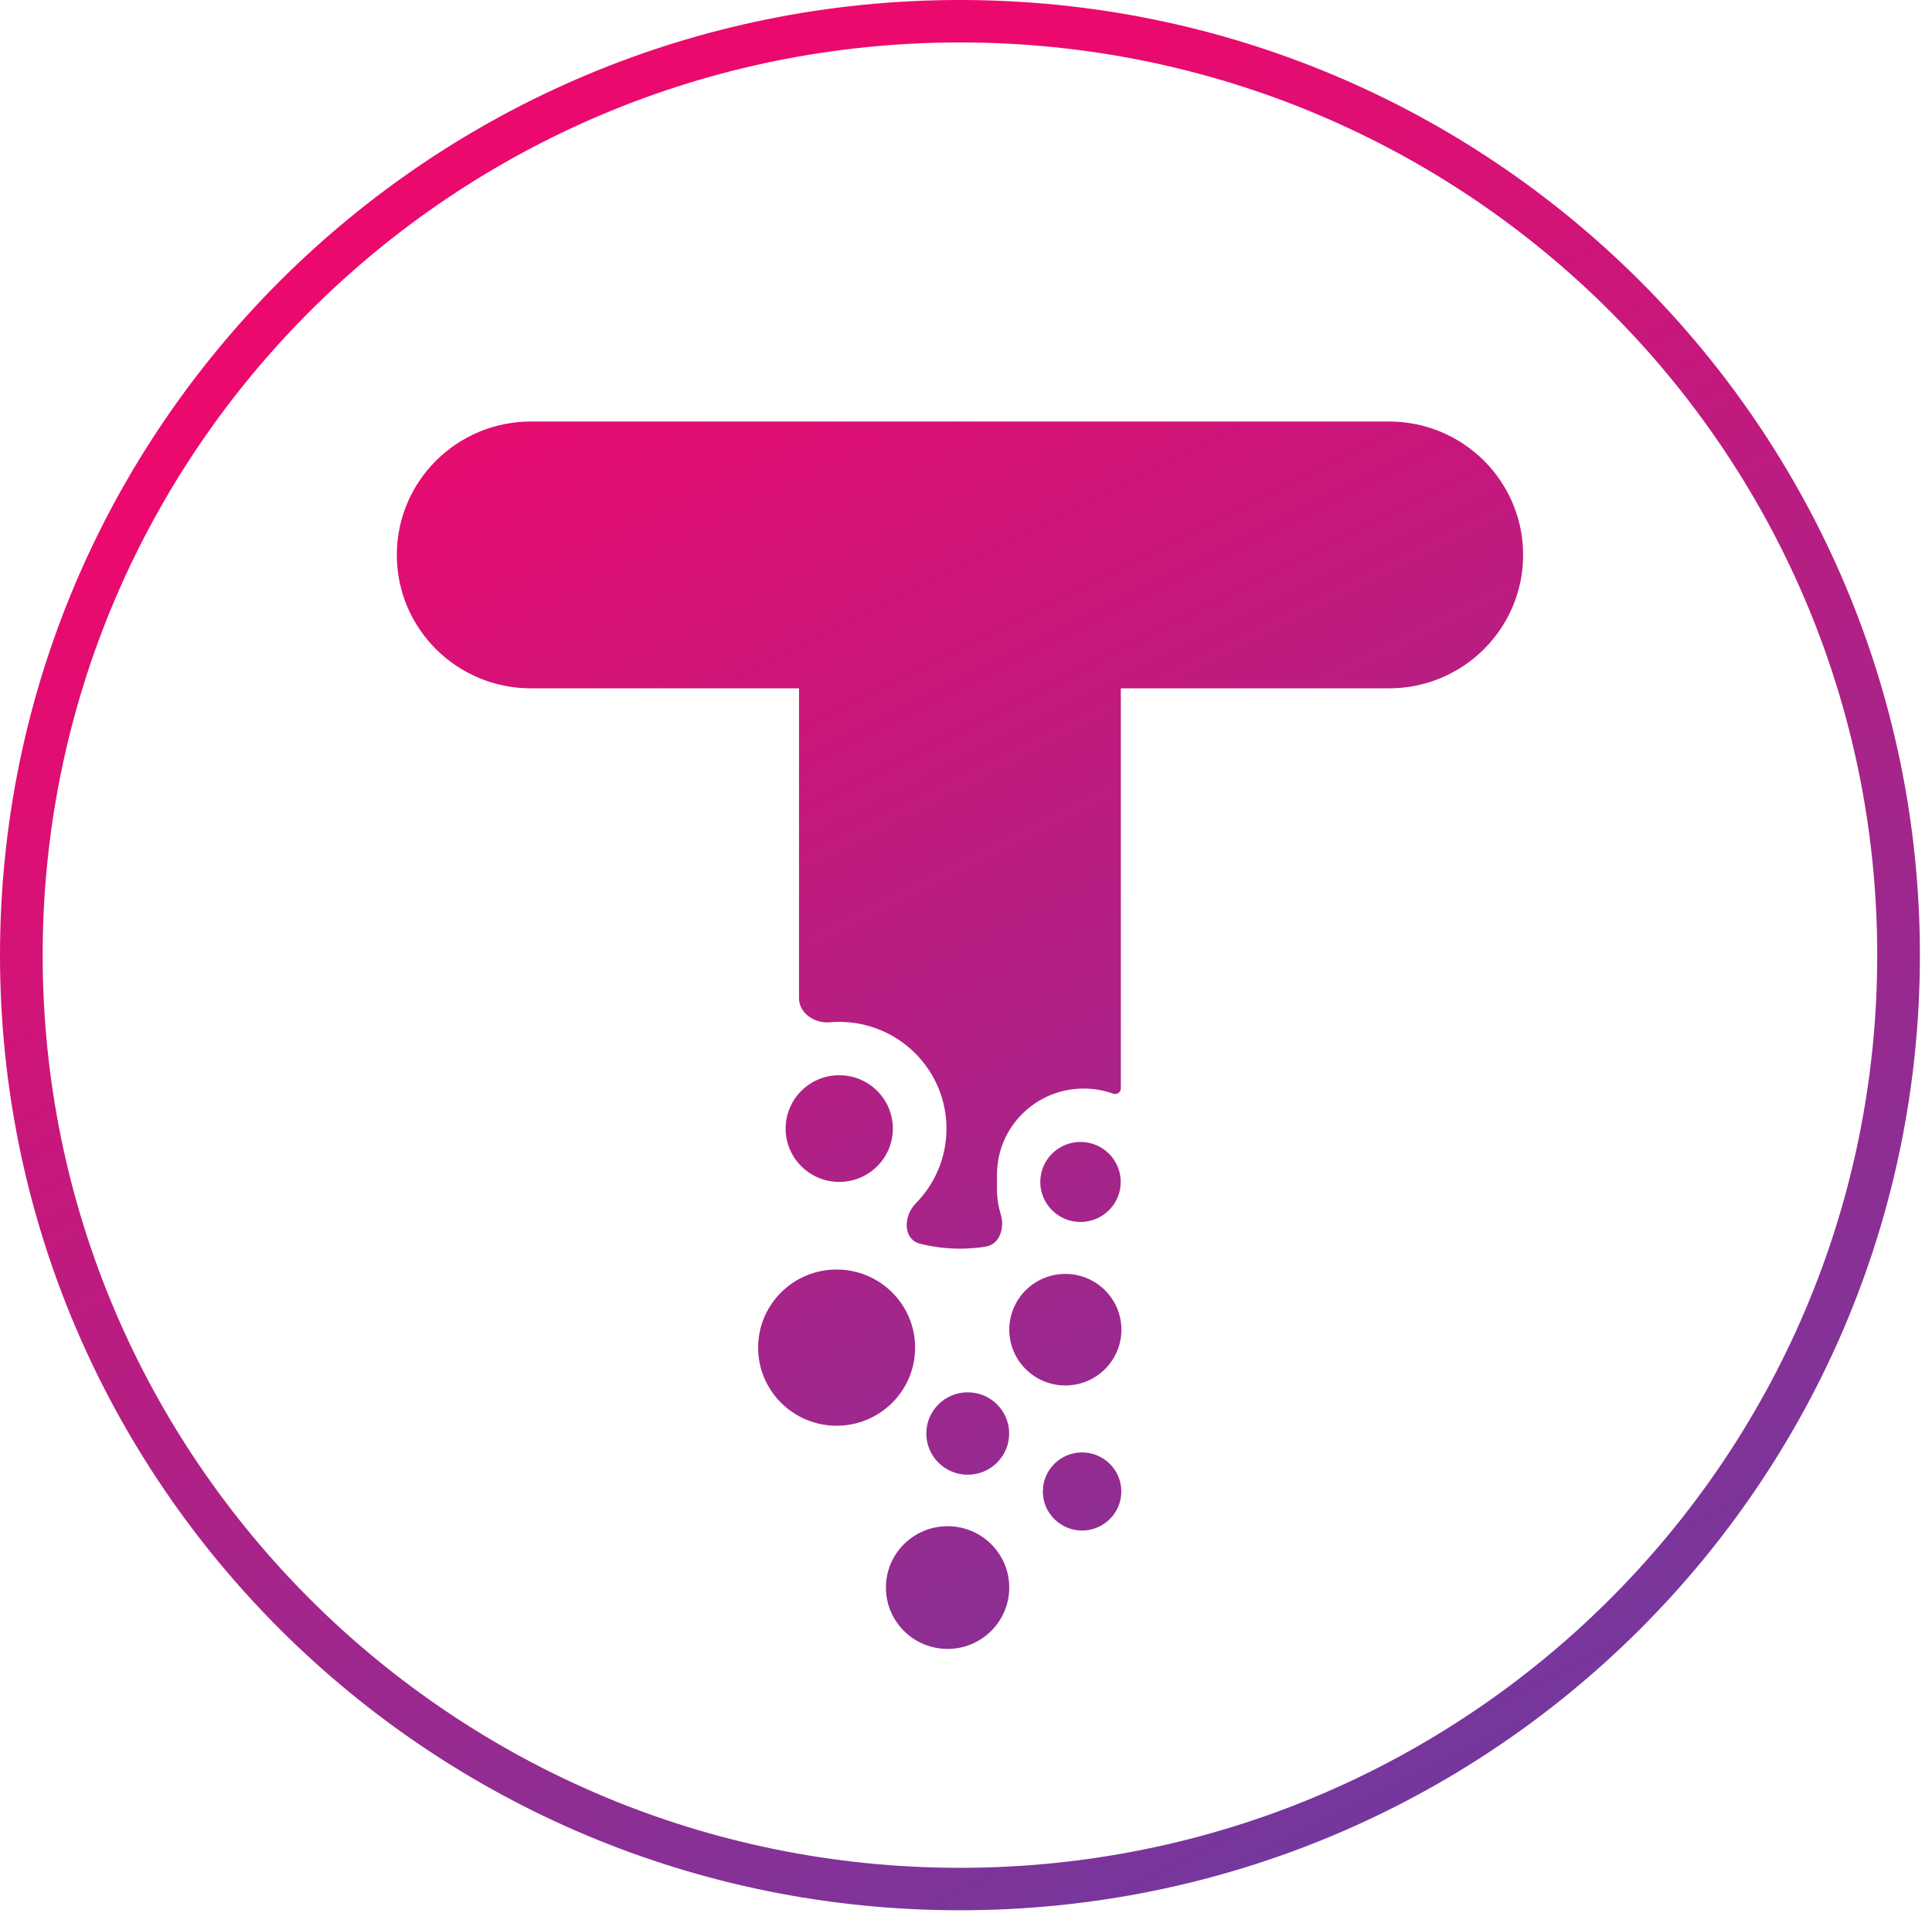
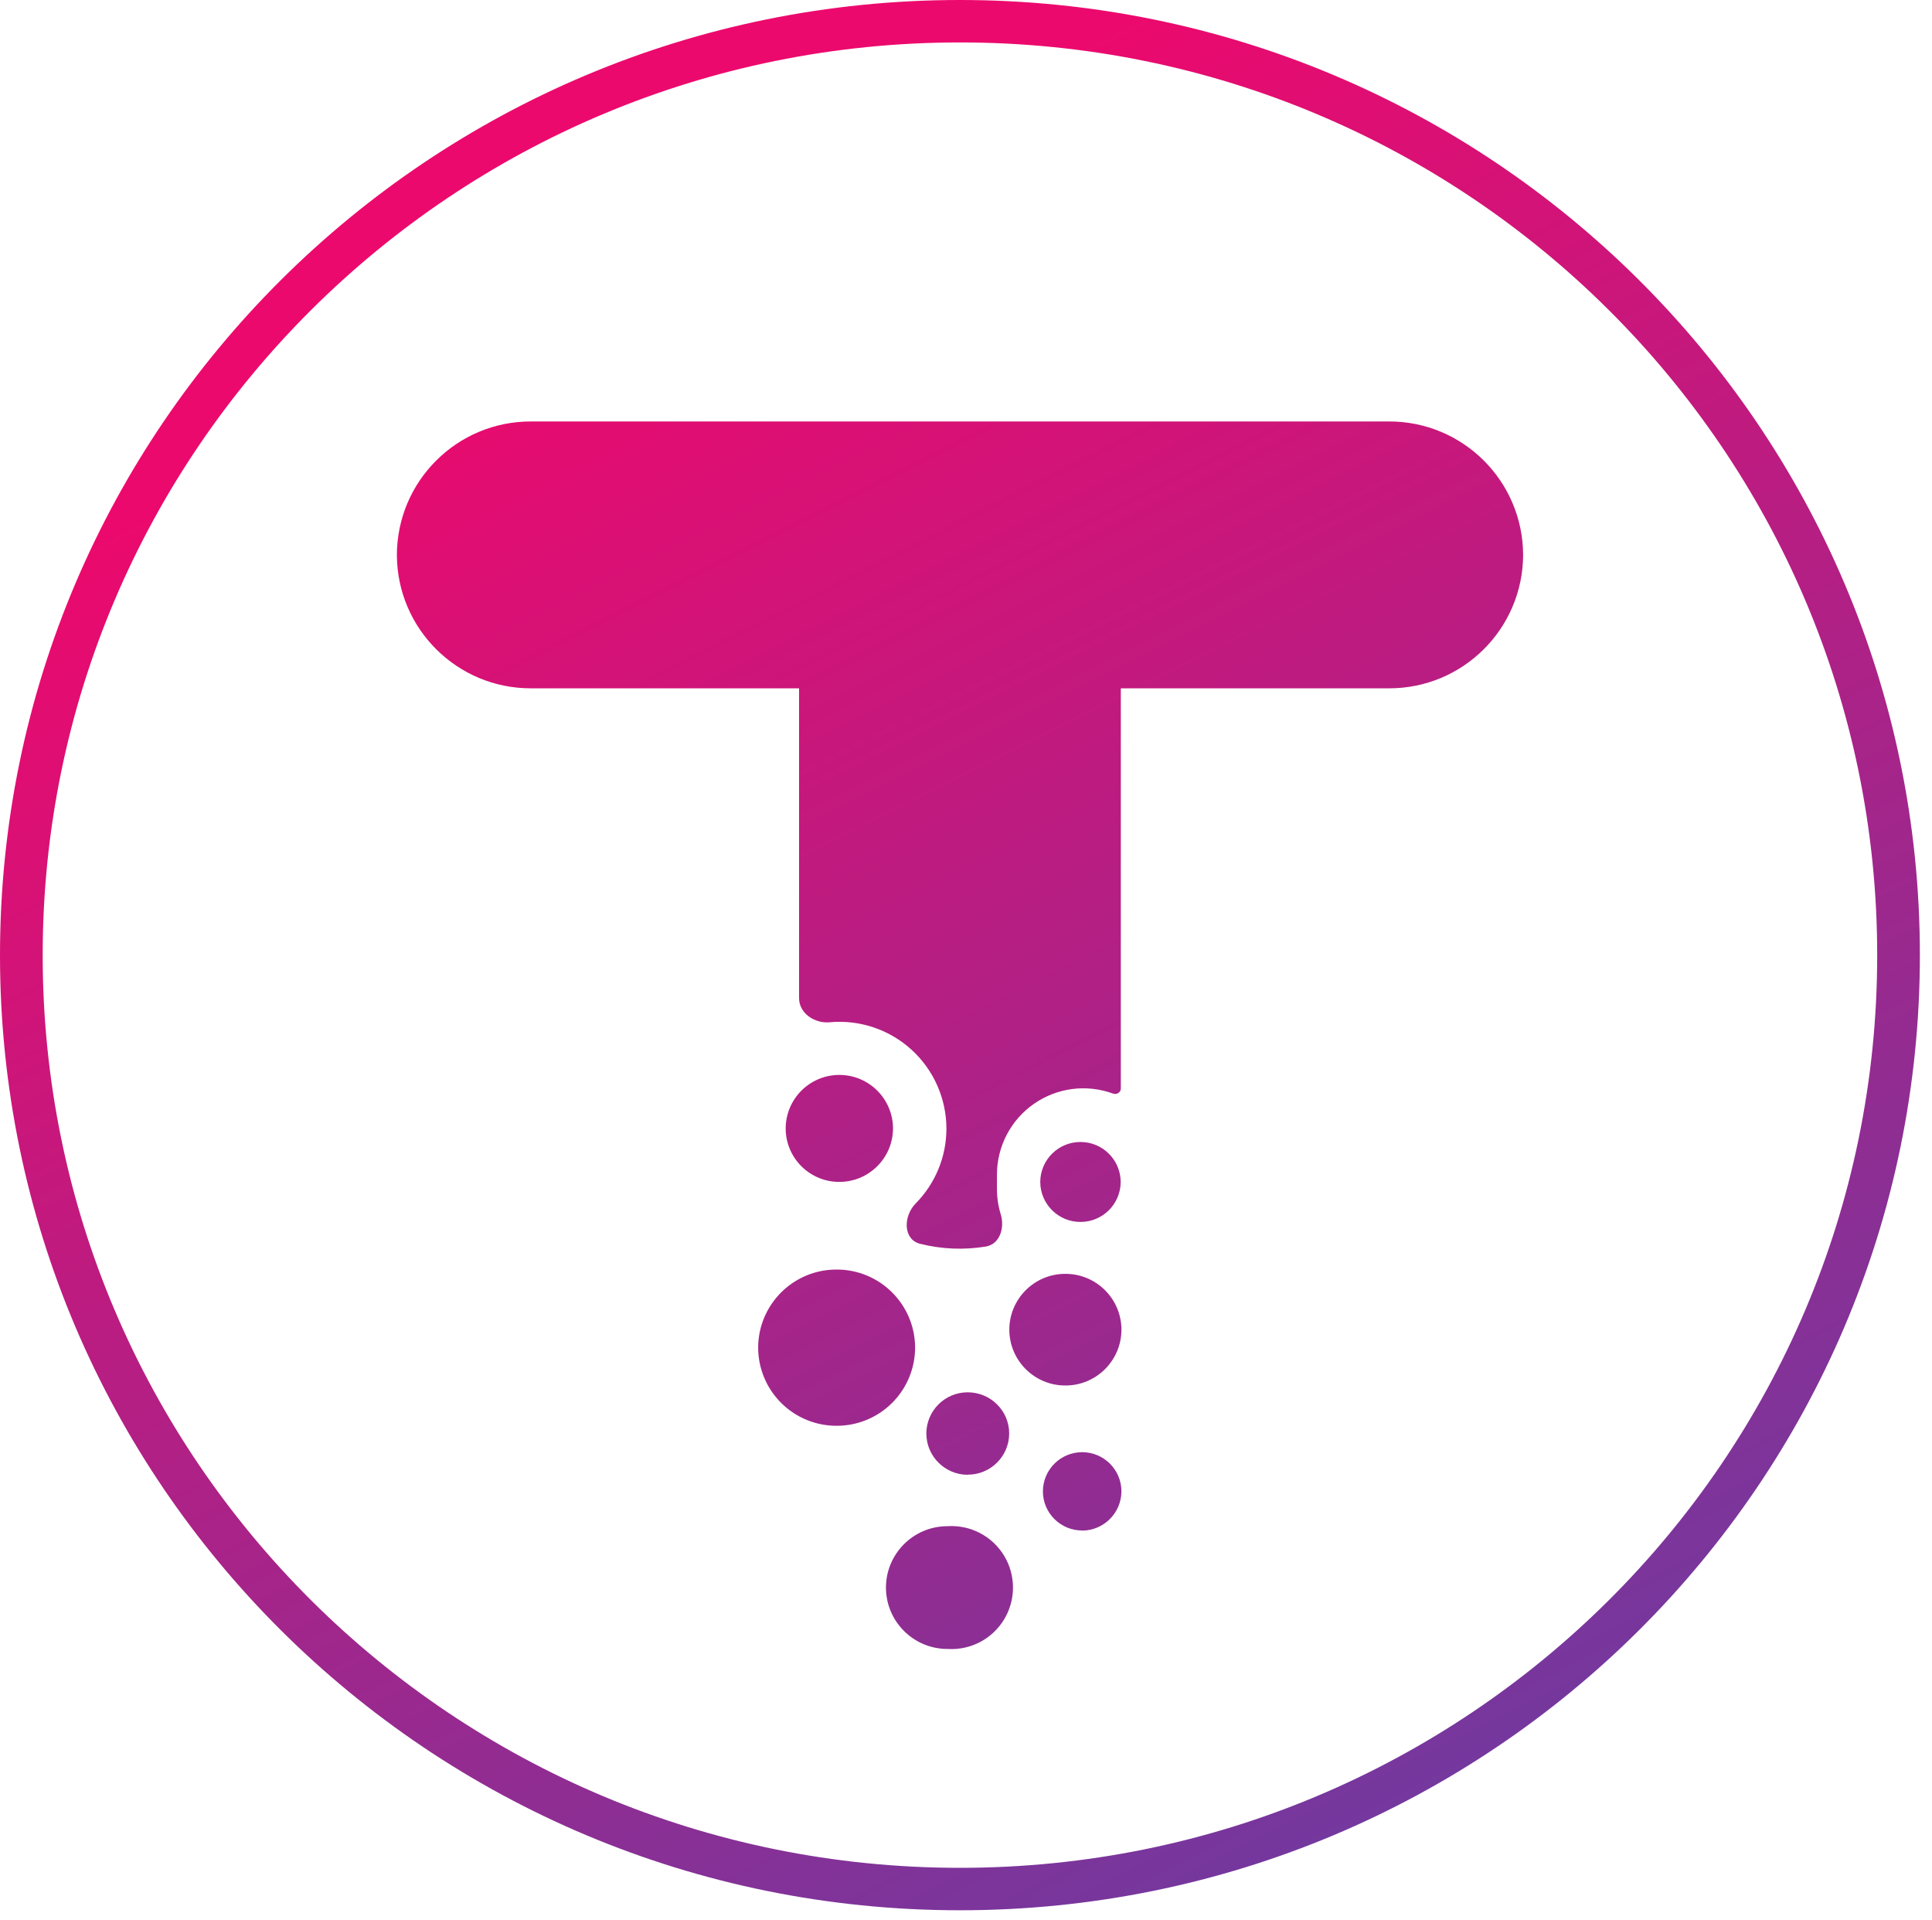
- <svg xmlns="http://www.w3.org/2000/svg" width="153" height="152" viewBox="0 0 153 152" fill="none">
-   <path fill-rule="evenodd" clip-rule="evenodd" d="M76.021 0C34.036 0 0 33.861 0 75.625C0 117.389 34.036 151.25 76.021 151.25C118.007 151.25 152.042 117.389 152.042 75.625C152.042 33.861 118.007 0 76.021 0ZM3.379 75.625C3.379 35.717 35.902 3.361 76.021 3.361C116.14 3.361 148.663 35.717 148.663 75.625C148.663 115.533 116.14 147.889 76.021 147.889C35.902 147.889 3.379 115.533 3.379 75.625ZM42.046 54.501H63.276V79.031C63.276 80.223 64.511 81.048 65.704 80.943C65.953 80.921 66.205 80.91 66.46 80.91C71.151 80.91 74.954 84.694 74.954 89.361C74.954 91.667 74.025 93.758 72.519 95.283C71.534 96.28 71.499 98.129 72.861 98.474C73.871 98.73 74.929 98.866 76.019 98.866C76.715 98.866 77.398 98.811 78.063 98.704C79.178 98.525 79.579 97.218 79.25 96.144C79.057 95.513 78.953 94.845 78.953 94.152V93.013C78.953 89.244 82.025 86.189 85.814 86.189C86.631 86.189 87.414 86.331 88.141 86.591C88.434 86.696 88.761 86.501 88.761 86.191V54.501H110.001C115.866 54.501 120.621 49.772 120.621 43.938C120.621 38.103 115.866 33.374 110.001 33.374H76.226C76.186 33.373 76.146 33.373 76.106 33.373C76.077 33.373 76.048 33.372 76.019 33.372C75.949 33.372 75.88 33.373 75.811 33.374H42.046C36.181 33.374 31.426 38.103 31.426 43.938C31.426 49.772 36.181 54.501 42.046 54.501ZM88.753 93.584C88.753 95.334 87.327 96.752 85.568 96.752C83.809 96.752 82.383 95.334 82.383 93.584C82.383 91.834 83.809 90.416 85.568 90.416C87.327 90.416 88.753 91.834 88.753 93.584ZM84.368 109.698C81.916 109.698 79.928 107.72 79.928 105.282C79.928 102.843 81.916 100.865 84.368 100.865C86.819 100.865 88.807 102.843 88.807 105.282C88.807 107.72 86.819 109.698 84.368 109.698ZM85.692 121.182C83.976 121.182 82.585 119.797 82.585 118.09C82.585 116.383 83.976 114.999 85.692 114.999C87.409 114.999 88.8 116.383 88.8 118.09C88.8 119.797 87.409 121.182 85.692 121.182ZM76.637 116.765C78.449 116.765 79.918 115.304 79.918 113.502C79.918 111.7 78.449 110.239 76.637 110.239C74.826 110.239 73.357 111.7 73.357 113.502C73.357 115.304 74.826 116.765 76.637 116.765ZM70.158 125.699C70.158 128.382 72.344 130.557 75.041 130.557C77.738 130.557 79.924 128.382 79.924 125.699C79.924 123.016 77.738 120.841 75.041 120.841C72.344 120.841 70.158 123.016 70.158 125.699ZM66.254 112.886C62.821 112.886 60.038 110.117 60.038 106.702C60.038 103.287 62.821 100.518 66.254 100.518C69.687 100.518 72.47 103.287 72.47 106.702C72.47 110.117 69.687 112.886 66.254 112.886ZM62.216 89.358C62.216 87.025 64.117 85.134 66.462 85.134C68.807 85.134 70.708 87.025 70.708 89.358C70.708 91.691 68.807 93.582 66.462 93.582C64.117 93.582 62.216 91.691 62.216 89.358Z" fill="url(#paint0_linear_1458_802)" />
+ <svg xmlns="http://www.w3.org/2000/svg" fill="none" viewBox="0 0 153 152">
+   <path fill="url(#a)" fill-rule="evenodd" d="M76.02 0C34.04 0 0 33.86 0 75.63c0 41.76 34.04 75.62 76.02 75.62 41.99 0 76.02-33.86 76.02-75.63C152.04 33.87 118.01 0 76.02 0ZM3.38 75.63c0-39.91 32.52-72.27 72.64-72.27s72.64 32.36 72.64 72.27c0 39.9-32.52 72.26-72.64 72.26S3.38 115.53 3.38 75.63ZM42.05 54.5h21.23v24.53c0 1.2 1.23 2.02 2.42 1.91a8.47 8.47 0 0 1 9.25 8.42c0 2.3-.93 4.4-2.43 5.92-.99 1-1.02 2.85.34 3.2a12.83 12.83 0 0 0 5.2.22c1.12-.18 1.52-1.48 1.19-2.56a6.8 6.8 0 0 1-.3-1.99v-1.14a6.84 6.84 0 0 1 9.2-6.42c.28.1.61-.09.61-.4V54.5H110a10.6 10.6 0 0 0 10.62-10.56A10.6 10.6 0 0 0 110 33.37H76.23a11.88 11.88 0 0 0-.42 0H42.05a10.6 10.6 0 0 0-10.62 10.57A10.6 10.6 0 0 0 42.05 54.5Zm46.7 39.08a3.18 3.18 0 0 1-3.18 3.17 3.18 3.18 0 0 1-3.19-3.17 3.18 3.18 0 0 1 3.19-3.16 3.18 3.18 0 0 1 3.18 3.16Zm-4.38 16.12a4.43 4.43 0 0 1-4.44-4.42 4.43 4.43 0 0 1 4.44-4.42 4.43 4.43 0 0 1 4.44 4.42 4.43 4.43 0 0 1-4.44 4.42Zm1.32 11.48a3.1 3.1 0 0 1-3.1-3.09 3.1 3.1 0 0 1 6.22 0 3.13 3.13 0 0 1-3.12 3.1Zm-9.05-4.42a3.27 3.27 0 0 0 3.28-3.26c0-1.8-1.47-3.26-3.28-3.26a3.27 3.27 0 0 0-3.28 3.26c0 1.8 1.47 3.27 3.28 3.27Zm-6.48 8.94a4.87 4.87 0 0 0 4.88 4.86 4.87 4.87 0 1 0 0-9.72 4.87 4.87 0 0 0-4.88 4.86Zm-3.9-12.81a6.2 6.2 0 0 1-6.22-6.19 6.2 6.2 0 0 1 6.21-6.18 6.2 6.2 0 0 1 6.22 6.18 6.2 6.2 0 0 1-6.22 6.19Zm-4.04-23.53a4.24 4.24 0 0 1 8.5 0 4.25 4.25 0 0 1-4.26 4.22 4.24 4.24 0 0 1-4.24-4.22Z" clip-rule="evenodd" />
  <defs>
-     <linearGradient id="paint0_linear_1458_802" x1="152.042" y1="151.25" x2="60.668" y2="-30.501" gradientUnits="userSpaceOnUse">
+     <linearGradient id="a" x1="152.04" x2="60.67" y1="151.25" y2="-30.5" gradientUnits="userSpaceOnUse">
      <stop stop-color="#71399F" />
-       <stop offset="0.107" stop-color="#71399F" />
-       <stop offset="0.798" stop-color="#EC096D" />
+       <stop offset=".11" stop-color="#71399F" />
+       <stop offset=".8" stop-color="#EC096D" />
      <stop offset="1" stop-color="#EC096D" />
    </linearGradient>
  </defs>
</svg>
